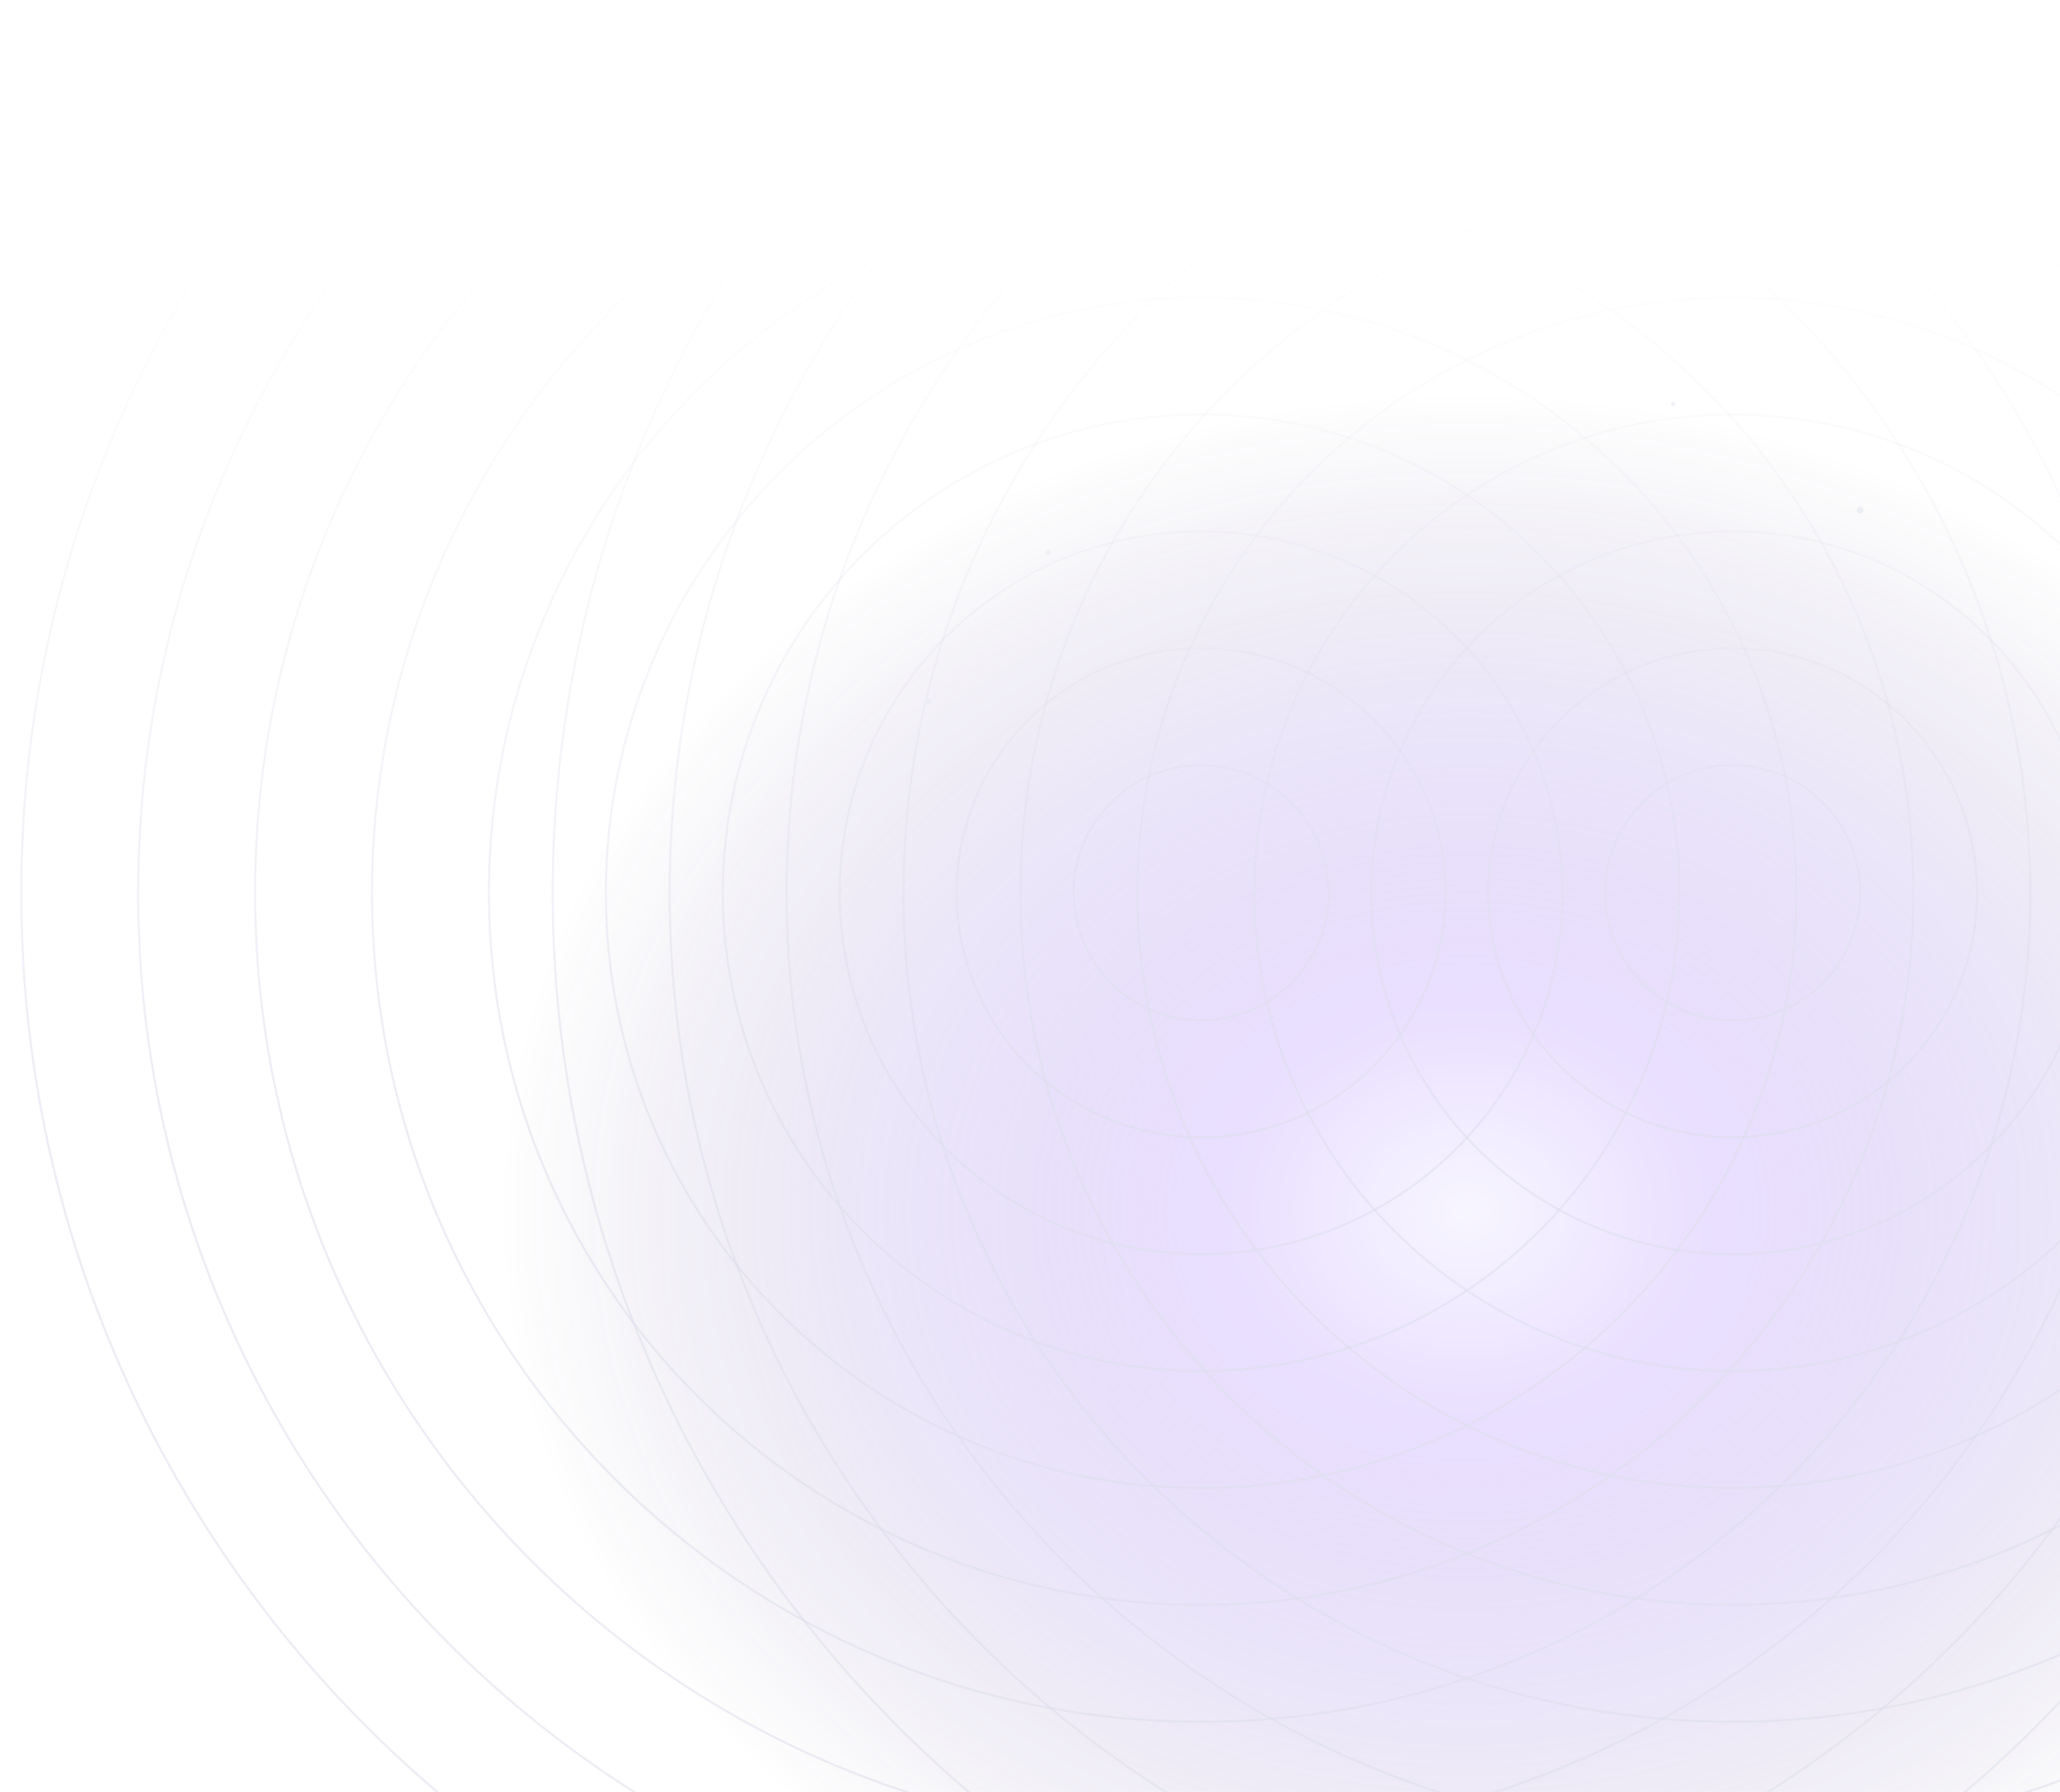
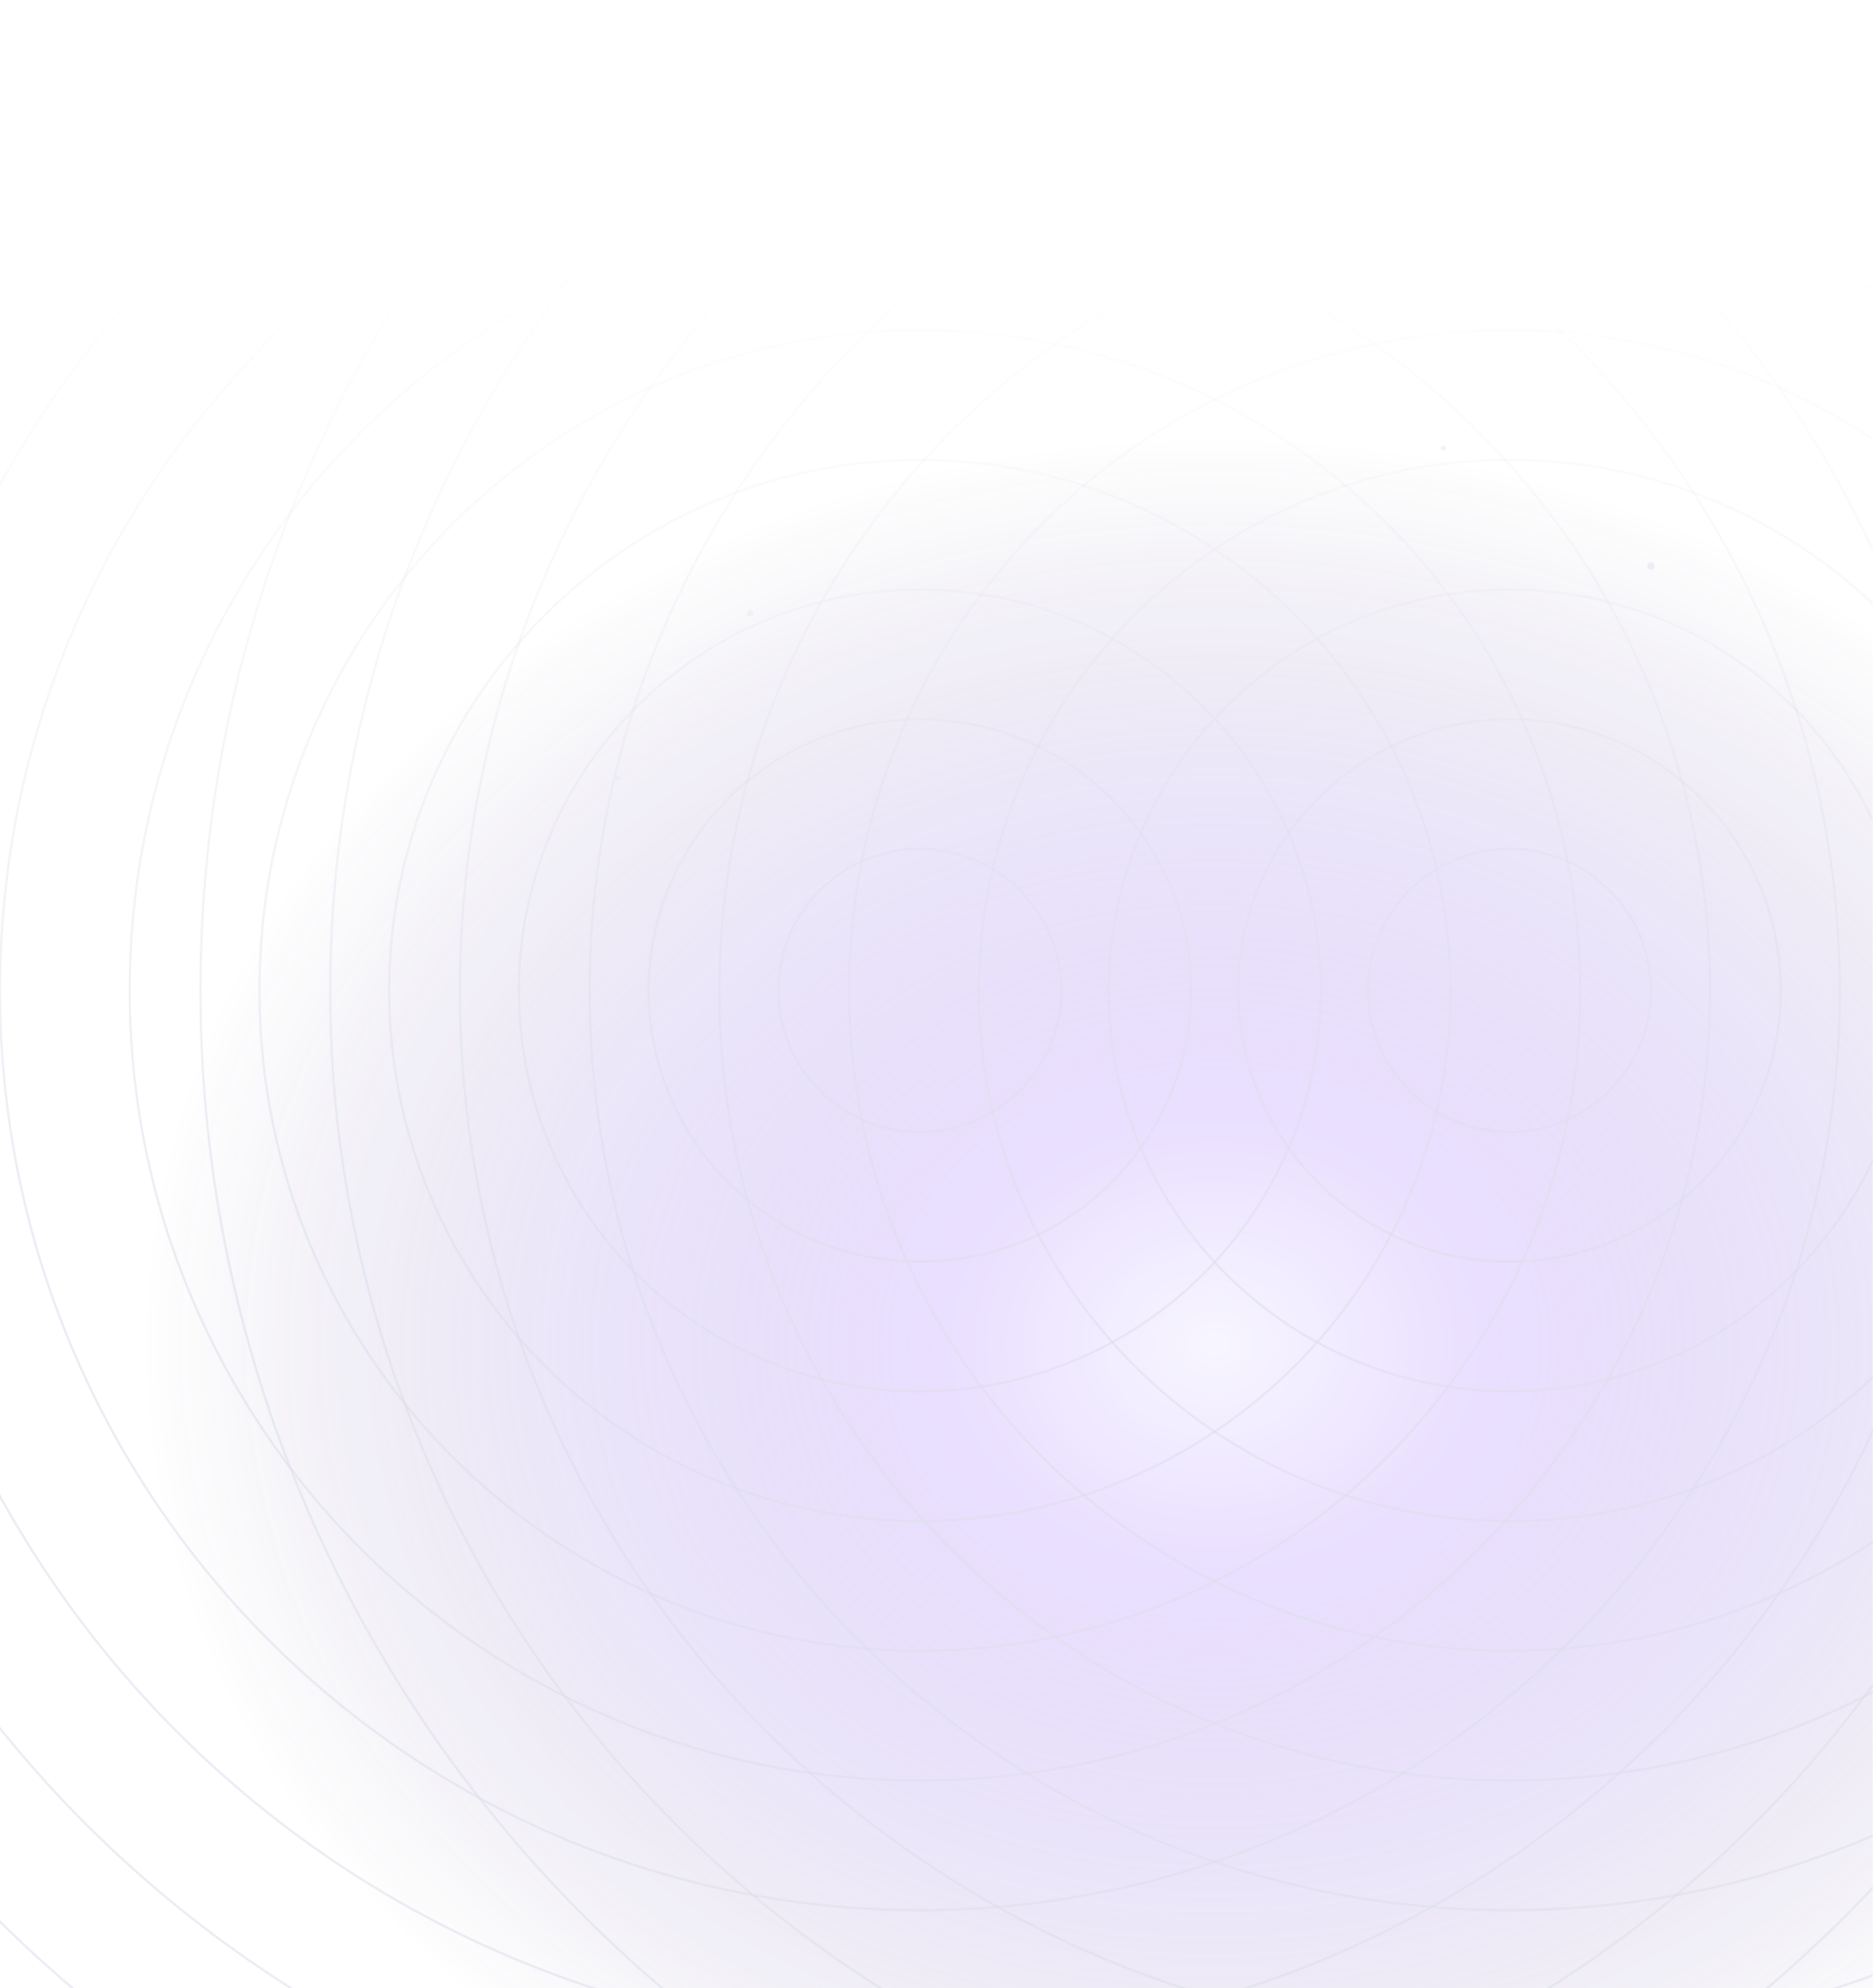
- <svg xmlns="http://www.w3.org/2000/svg" viewBox="-175 280 969 843" width="969" height="843" preserveAspectRatio="xMaxYMax slice" aria-hidden="true">
+ <svg xmlns="http://www.w3.org/2000/svg" viewBox="0 280 794 843" width="794" height="843" preserveAspectRatio="xMaxYMax slice" aria-hidden="true">
  <defs>
    <radialGradient id="glow" cx="515" cy="850" r="650" gradientTransform="translate(515 850) scale(1 0.846) translate(-515 -850)" gradientUnits="userSpaceOnUse">
      <stop offset="0" stop-color="rgb(232,226,255)" stop-opacity="0.30" />
      <stop offset="0.18" stop-color="rgb(183,148,255)" stop-opacity="0.30" />
      <stop offset="0.42" stop-color="rgb(130,95,220)" stop-opacity="0.16" />
      <stop offset="0.70" stop-color="rgb(43,20,88)" stop-opacity="0" />
    </radialGradient>
    <linearGradient id="ringfade" x1="0" y1="380" x2="0" y2="820" gradientUnits="userSpaceOnUse">
      <stop offset="0" stop-color="#DCDEEA" stop-opacity="0" />
      <stop offset="1" stop-color="#DCDEEA" stop-opacity="0.55" />
    </linearGradient>
  </defs>
  <rect x="-200" y="280" width="1300" height="900" fill="url(#glow)" />
  <g fill="none" stroke="url(#ringfade)" stroke-width="1">
    <circle cx="390" cy="700" r="60" />
    <circle cx="390" cy="700" r="115" />
    <circle cx="390" cy="700" r="170" />
    <circle cx="390" cy="700" r="225" />
    <circle cx="390" cy="700" r="280" />
    <circle cx="390" cy="700" r="335" />
    <circle cx="390" cy="700" r="390" />
    <circle cx="390" cy="700" r="445" />
    <circle cx="390" cy="700" r="500" />
    <circle cx="390" cy="700" r="555" />
    <circle cx="640" cy="700" r="60" />
    <circle cx="640" cy="700" r="115" />
    <circle cx="640" cy="700" r="170" />
    <circle cx="640" cy="700" r="225" />
    <circle cx="640" cy="700" r="280" />
    <circle cx="640" cy="700" r="335" />
    <circle cx="640" cy="700" r="390" />
    <circle cx="640" cy="700" r="445" />
    <circle cx="640" cy="700" r="500" />
    <circle cx="640" cy="700" r="555" />
  </g>
  <g fill="#E6E8F2">
    <circle cx="700" cy="520" r="1.6" opacity="0.7" />
    <circle cx="262" cy="610" r="1.2" opacity="0.5" />
    <circle cx="746" cy="700" r="1" opacity="0.6" />
    <circle cx="318" cy="540" r="1.4" opacity="0.45" />
    <circle cx="612" cy="470" r="1" opacity="0.55" />
    <circle cx="215" cy="735" r="1.3" opacity="0.4" />
  </g>
</svg>
